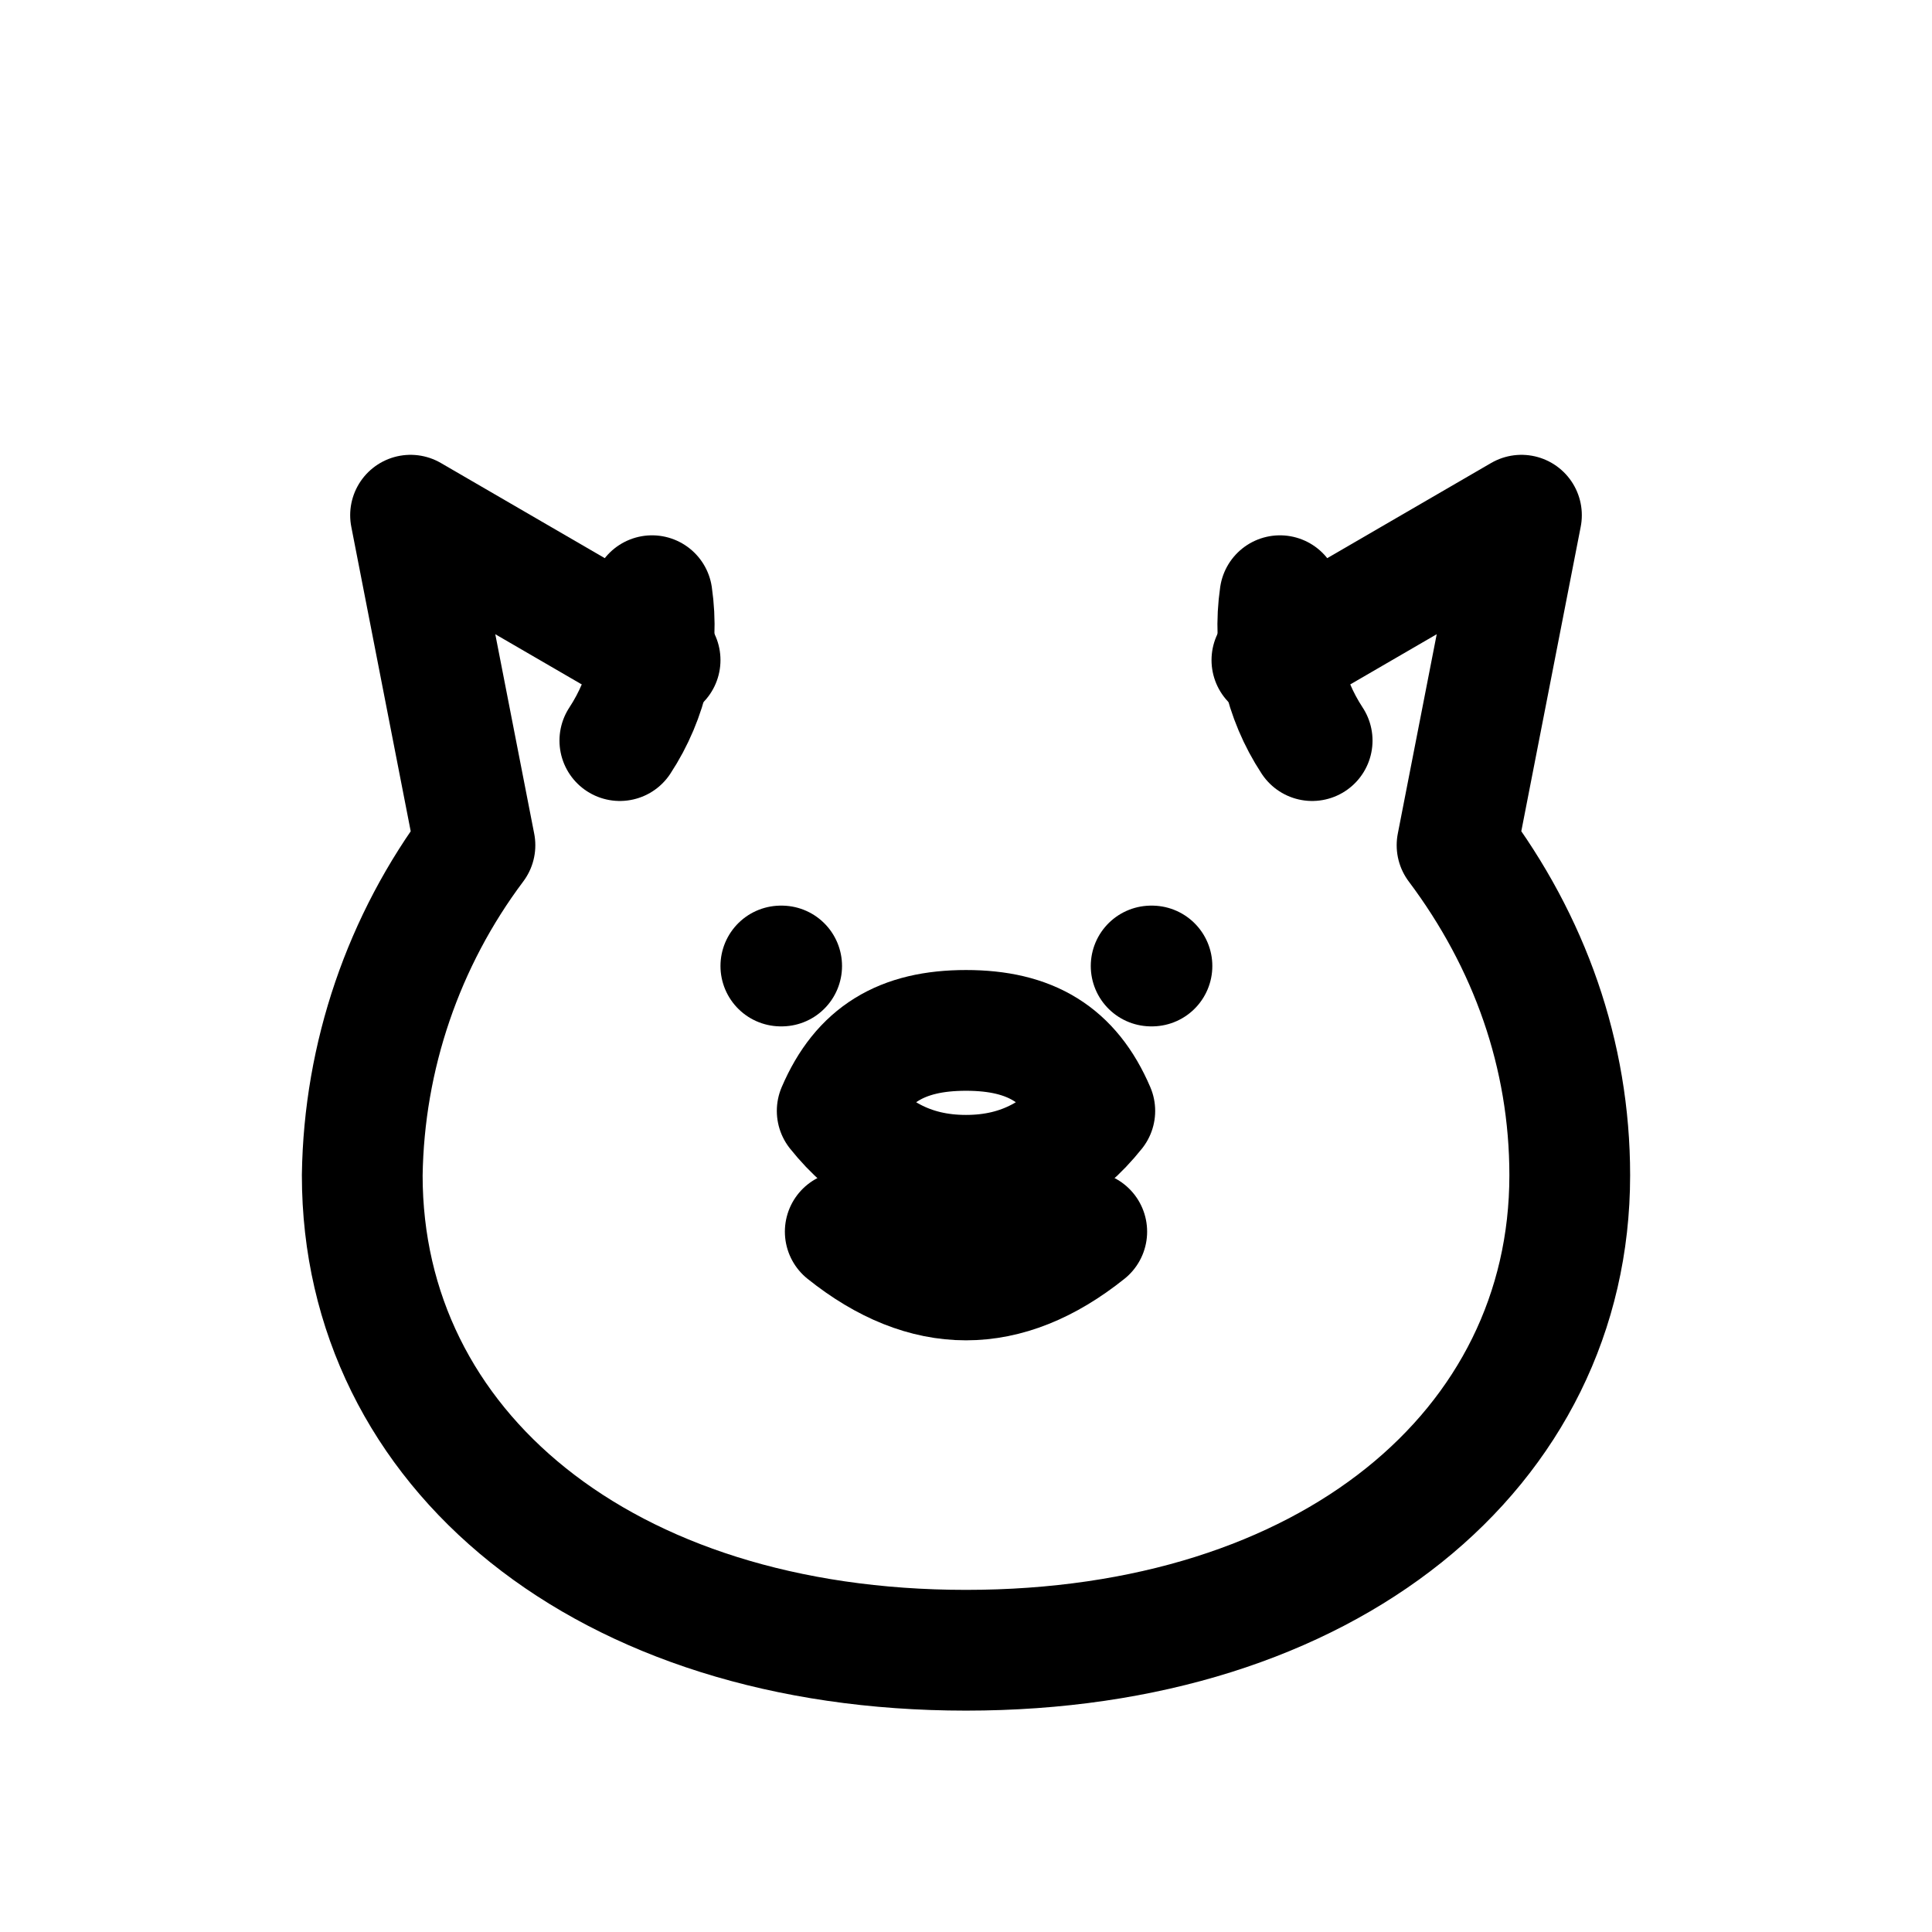
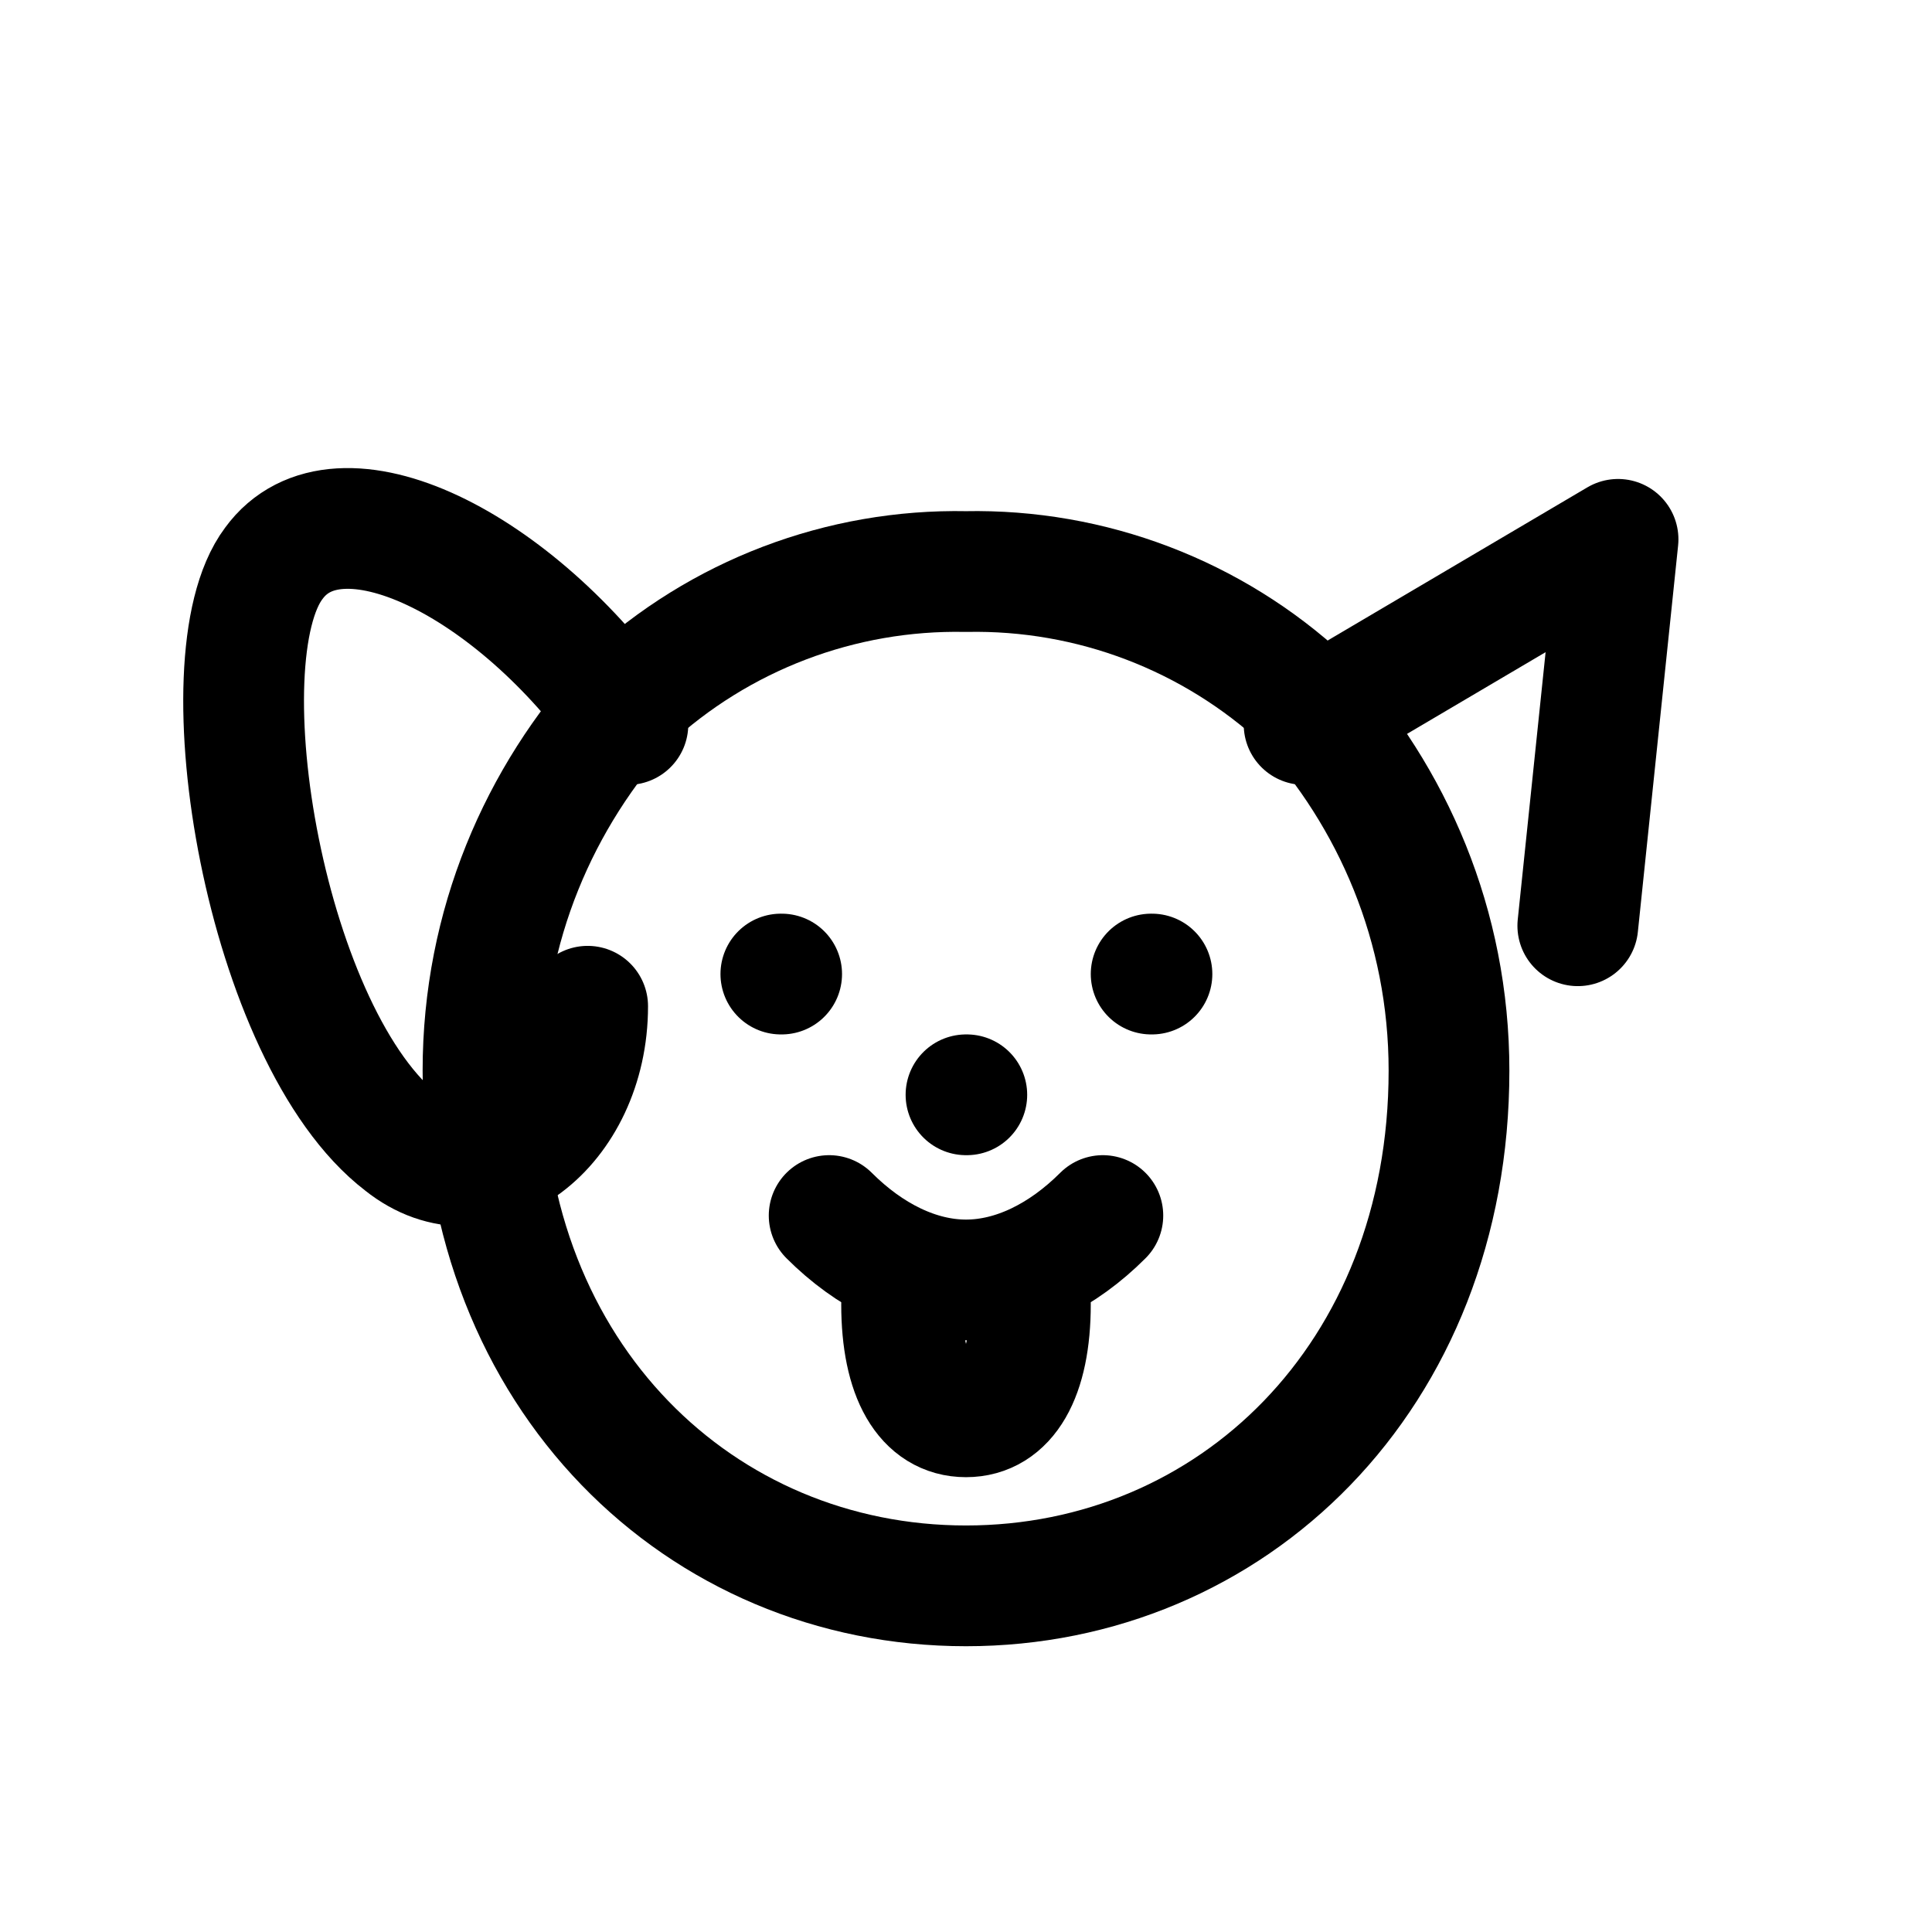
<svg xmlns="http://www.w3.org/2000/svg" width="24" height="24" viewBox="0 0 24 24" fill="none" stroke="currentColor" stroke-width="1.5" stroke-linecap="round" stroke-linejoin="round" role="img" aria-label="Dog">
-   <path d="M8.2 8.2 5.1 6.4l.8 4.1a7 7 0 0 0-1.4 4.1c0 3.4 3 5.9 7.5 5.9s7.5-2.5 7.5-5.9c0-1.5-.5-2.9-1.4-4.1l.8-4.1-3.1 1.8" />
-   <path d="M9.7 12h.01M14.3 12h.01" />
-   <path d="M10.5 15.3c.5.4 1 .6 1.5.6s1-.2 1.5-.6" />
-   <path d="M10.4 13.8c.3-.7.8-1 1.6-1s1.3.3 1.6 1c-.4.5-.9.8-1.6.8s-1.2-.3-1.6-.8Z" />
-   <path d="M7.7 9.2a2.6 2.6 0 0 0 .4-1.8M16.3 9.2a2.6 2.6 0 0 1-.4-1.8" />
+   <path d="M7.8 8.7A6 6 0 0 1 12 7.1a6 6 0 0 1 4.2 1.6c1.1 1.2 1.8 2.8 1.8 4.6 0 3.8-2.7 6.4-6 6.4s-6-2.6-6-6.4c0-1.8.7-3.4 1.8-4.6Z" />
+   <path d="M7.8 9C6.4 7 4.2 5.9 3.4 7c-.9 1.2-.1 5.9 1.6 7.2 1 .8 2.3-.2 2.3-1.7M16.2 9l3.9-2.3-.5 4.8" />
+   <path d="M9.7 12.1h.01M14.3 12.1h.01M12 13.6h.01" />
+   <path d="M10.3 15.1c.5.5 1.1.8 1.7.8s1.2-.3 1.7-.8" />
+   <path d="M11.2 16.2c0 .9.3 1.4.8 1.4s.8-.5.8-1.4" />
</svg>
